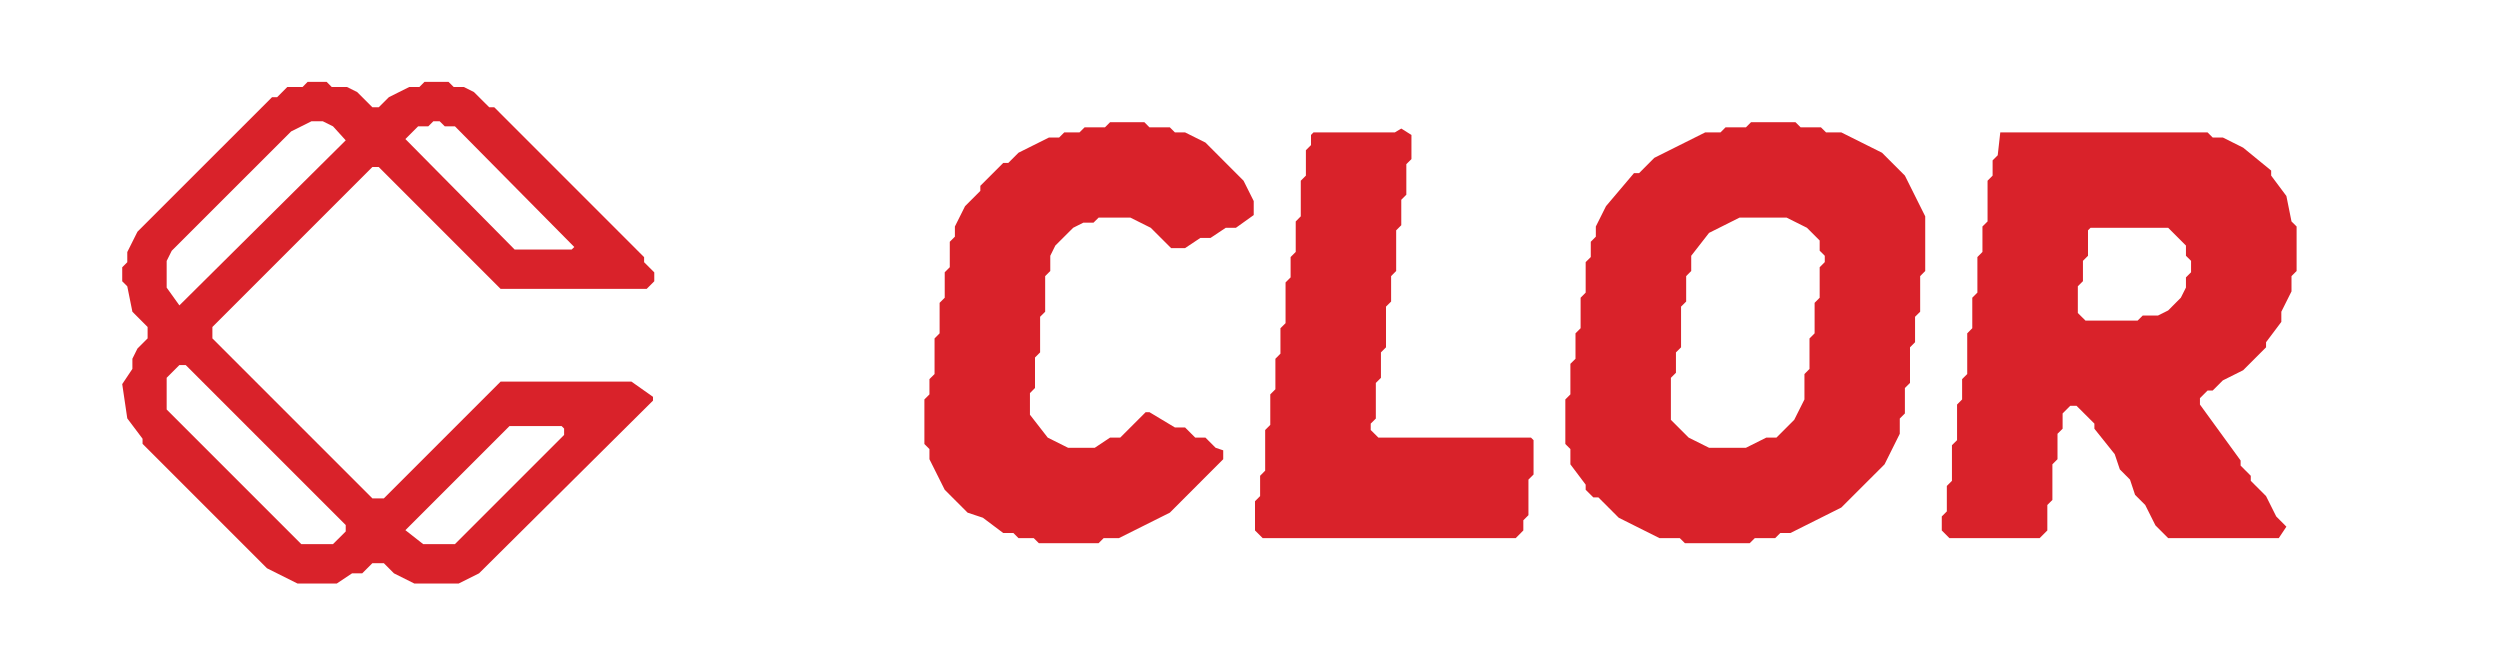
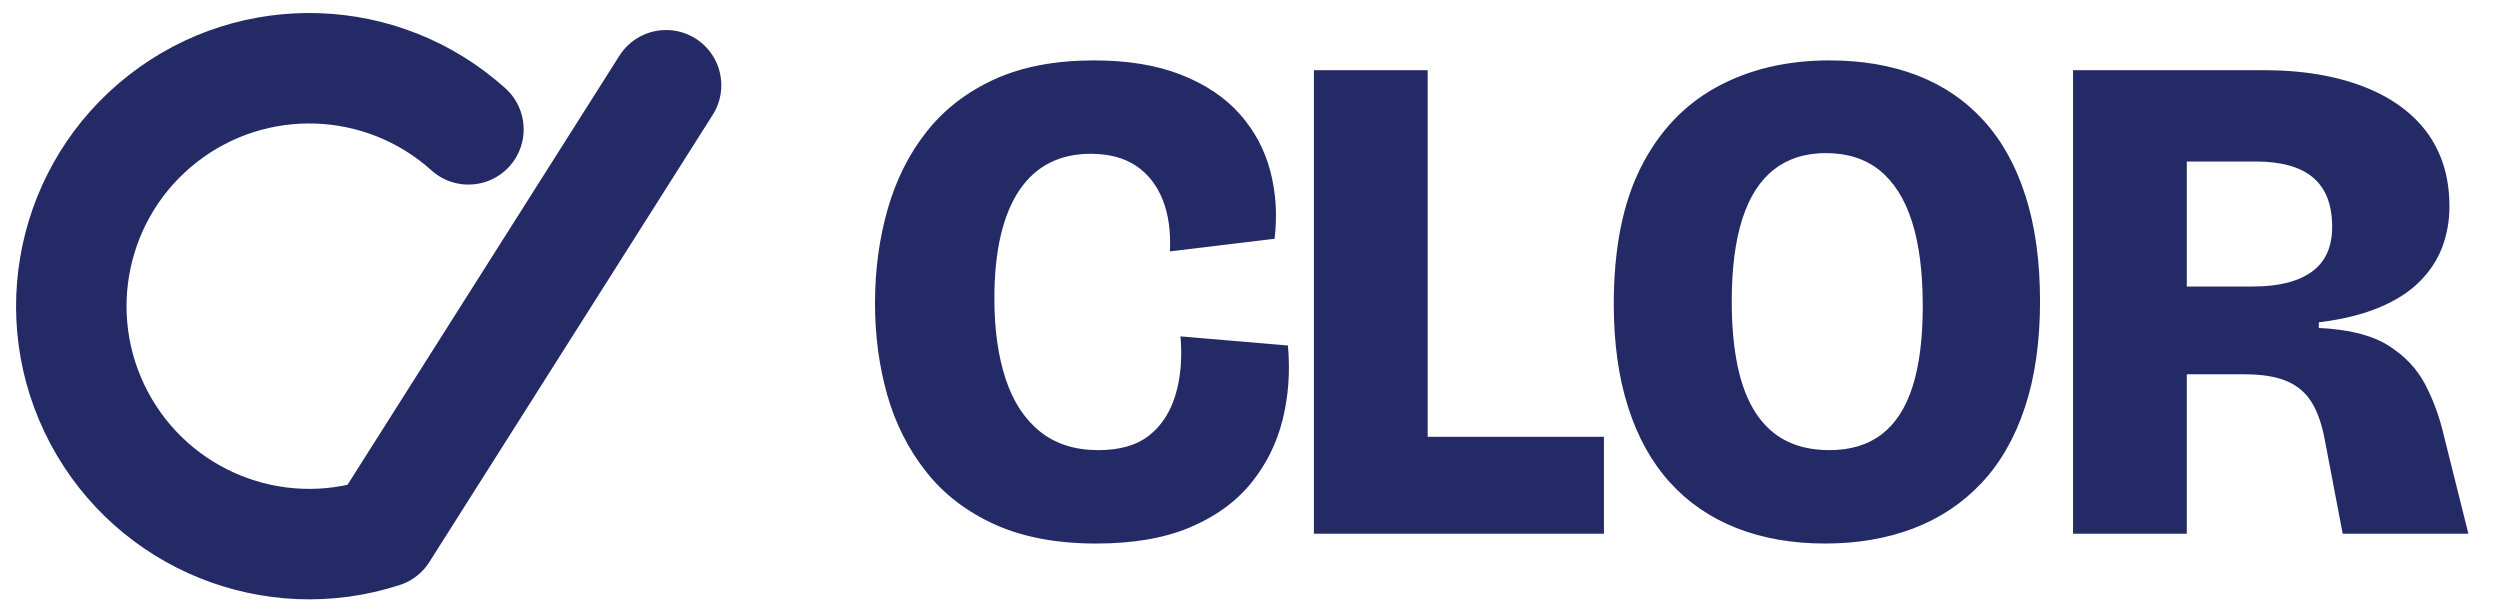
- <svg xmlns="http://www.w3.org/2000/svg" viewBox="0 0 450 120" fill="none">
-   <g transform="translate(10, 0)">
-     <path d="M 41.71,15.66 L 39.89,17.49 L 38.97,17.49 L 14.74,41.71 L 12.91,45.37 L 12.91,47.2 L 12.0,48.11 L 12.0,50.63 L 12.91,51.54 L 13.83,56.11 L 16.57,58.86 L 16.57,60.91 L 14.74,62.74 L 13.83,64.57 L 13.83,66.4 L 12.0,69.14 L 12.91,75.31 L 15.66,78.97 L 15.66,79.89 L 38.06,102.29 L 43.54,105.03 L 50.63,105.03 L 53.37,103.2 L 55.2,103.2 L 57.03,101.37 L 59.09,101.37 L 60.91,103.2 L 64.57,105.03 L 72.57,105.03 L 76.23,103.2 L 107.54,72.11 L 107.54,71.43 L 103.66,68.69 L 80.11,68.69 L 59.09,89.71 L 57.03,89.71 L 28.23,60.91 L 28.23,58.86 L 57.03,30.06 L 58.17,30.06 L 80.11,52.0 L 106.4,52.0 L 107.77,50.63 L 107.77,49.03 L 105.94,47.2 L 105.94,46.29 L 78.97,19.31 L 78.06,19.31 L 75.31,16.57 L 73.49,15.66 L 71.66,15.66 L 70.74,14.74 L 66.4,14.74 L 65.49,15.66 L 63.66,15.66 L 60.0,17.49 L 58.17,19.31 L 57.03,19.31 L 54.29,16.57 L 52.46,15.66 L 49.71,15.66 L 48.8,14.74 L 45.37,14.74 L 44.46,15.66 Z M 91.54,77.14 L 91.54,78.29 L 71.89,97.94 L 66.17,97.94 L 62.97,95.43 L 81.71,76.69 L 91.09,76.69 Z M 22.29,65.71 L 23.43,65.71 L 52.23,94.51 L 52.23,95.66 L 49.94,97.94 L 44.23,97.94 L 20.0,73.71 L 20.0,68.0 Z M 62.97,25.03 L 65.26,22.74 L 67.09,22.74 L 68.0,21.83 L 69.14,21.83 L 70.06,22.74 L 71.89,22.74 L 93.37,44.46 L 92.91,44.91 L 82.63,44.91 Z M 49.94,22.74 L 52.23,25.26 L 22.29,54.97 L 20.0,51.77 L 20.0,46.97 L 20.91,45.14 L 42.4,23.66 L 46.06,21.83 L 48.11,21.83 Z" fill="#D9222A" fill-rule="evenodd" />
+ <svg xmlns="http://www.w3.org/2000/svg" viewBox="80 -100 3560 860" role="img" aria-label="CLOR">
+   <g transform="translate(0 -269) scale(12.1)">
+     <path d="M61.74 29.19A28 28 0 1 0 51.65 76.63L85 24" fill="none" stroke="#232A66" stroke-width="13" stroke-linecap="round" stroke-linejoin="round" />
  </g>
-   <g transform="translate(140, 10)">
-     <path d="M 73.31,13.83 L 71.48,13.83 L 70.57,12.92 L 66.9,12.92 L 65.99,12.0 L 59.81,12.0 L 58.89,12.92 L 55.23,12.92 L 54.31,13.83 L 51.57,13.83 L 50.65,14.75 L 48.82,14.75 L 43.33,17.49 L 41.49,19.33 L 40.58,19.33 L 36.46,23.45 L 36.46,24.36 L 33.71,27.11 L 31.88,30.77 L 31.88,32.6 L 30.96,33.52 L 30.96,38.1 L 30.05,39.01 L 30.05,43.59 L 29.13,44.51 L 29.13,50.0 L 28.22,50.92 L 28.22,57.33 L 27.3,58.24 L 27.3,60.99 L 26.39,61.9 L 26.39,69.92 L 27.3,70.83 L 27.3,72.66 L 30.05,78.16 L 34.17,82.28 L 36.92,83.19 L 40.58,85.94 L 42.41,85.94 L 43.33,86.86 L 46.07,86.86 L 46.99,87.77 L 57.75,87.77 L 58.66,86.86 L 61.41,86.86 L 70.57,82.28 L 80.18,72.66 L 80.18,71.06 L 78.81,70.6 L 76.98,68.77 L 75.14,68.77 L 73.31,66.94 L 71.48,66.94 L 66.9,64.19 L 66.22,64.19 L 61.64,68.77 L 59.81,68.77 L 57.06,70.6 L 52.25,70.6 L 48.59,68.77 L 45.39,64.65 L 45.39,60.76 L 46.3,59.84 L 46.3,54.35 L 47.22,53.43 L 47.22,47.02 L 48.13,46.11 L 48.13,39.7 L 49.05,38.78 L 49.05,36.04 L 49.96,34.2 L 53.17,31.0 L 55.0,30.08 L 56.83,30.08 L 57.75,29.17 L 63.47,29.17 L 67.13,31.0 L 70.8,34.66 L 73.31,34.66 L 76.06,32.83 L 77.89,32.83 L 80.64,31.0 L 82.47,31.0 L 85.67,28.71 L 85.67,26.19 L 83.84,22.53 L 76.98,15.66 Z M 112.23,13.14 L 111.08,13.83 L 96.43,13.83 L 95.98,14.29 L 95.98,16.12 L 95.06,17.04 L 95.06,21.61 L 94.14,22.53 L 94.14,28.94 L 93.23,29.86 L 93.23,35.35 L 92.31,36.27 L 92.31,39.93 L 91.4,40.84 L 91.4,48.17 L 90.48,49.08 L 90.48,53.66 L 89.57,54.58 L 89.57,60.07 L 88.65,60.99 L 88.65,66.48 L 87.73,67.4 L 87.73,74.72 L 86.82,75.64 L 86.82,79.3 L 85.9,80.22 L 85.9,85.48 L 87.28,86.86 L 132.83,86.86 L 134.2,85.48 L 134.2,83.65 L 135.12,82.73 L 135.12,76.33 L 136.04,75.41 L 136.04,69.23 L 135.58,68.77 L 108.11,68.77 L 106.73,67.4 L 106.73,66.25 L 107.65,65.34 L 107.65,58.93 L 108.57,58.01 L 108.57,53.43 L 109.48,52.52 L 109.48,45.19 L 110.4,44.28 L 110.4,39.7 L 111.31,38.78 L 111.31,31.46 L 112.23,30.54 L 112.23,25.96 L 113.14,25.05 L 113.14,19.55 L 114.06,18.64 L 114.06,14.29 Z M 191.43,13.83 L 188.69,13.83 L 187.77,12.92 L 184.11,12.92 L 183.19,12.0 L 175.18,12.0 L 174.27,12.92 L 170.6,12.92 L 169.69,13.83 L 166.94,13.83 L 157.78,18.41 L 155.04,21.16 L 154.12,21.16 L 149.08,27.11 L 147.25,30.77 L 147.25,32.6 L 146.34,33.52 L 146.34,36.27 L 145.42,37.18 L 145.42,42.67 L 144.51,43.59 L 144.51,49.08 L 143.59,50.0 L 143.59,54.58 L 142.67,55.49 L 142.67,60.99 L 141.76,61.9 L 141.76,69.92 L 142.67,70.83 L 142.67,73.58 L 145.42,77.24 L 145.42,78.16 L 146.8,79.53 L 147.71,79.53 L 151.37,83.19 L 158.7,86.86 L 162.36,86.86 L 163.28,87.77 L 174.95,87.77 L 175.87,86.86 L 179.53,86.86 L 180.45,85.94 L 182.28,85.94 L 191.43,81.36 L 199.22,73.58 L 201.96,68.08 L 201.96,65.34 L 202.88,64.42 L 202.88,59.84 L 203.8,58.93 L 203.8,52.52 L 204.71,51.6 L 204.71,47.02 L 205.63,46.11 L 205.63,39.7 L 206.54,38.78 L 206.54,28.94 L 202.88,21.61 L 198.76,17.49 Z M 181.59,29.17 L 185.25,31.0 L 187.54,33.29 L 187.54,35.12 L 188.46,36.04 L 188.46,37.18 L 187.54,38.1 L 187.54,43.59 L 186.63,44.51 L 186.63,50.0 L 185.71,50.92 L 185.71,56.41 L 184.8,57.33 L 184.8,61.9 L 182.96,65.57 L 179.76,68.77 L 177.93,68.77 L 174.27,70.6 L 167.63,70.6 L 163.96,68.77 L 160.76,65.57 L 160.76,58.01 L 161.67,57.1 L 161.67,53.43 L 162.59,52.52 L 162.59,45.19 L 163.51,44.28 L 163.51,39.7 L 164.42,38.78 L 164.42,36.04 L 167.63,31.92 L 173.12,29.17 Z M 220.05,13.83 L 219.59,17.95 L 218.67,18.87 L 218.67,21.61 L 217.76,22.53 L 217.76,29.86 L 216.84,30.77 L 216.84,35.35 L 215.93,36.27 L 215.93,42.67 L 215.01,43.59 L 215.01,49.08 L 214.1,50.0 L 214.1,57.33 L 213.18,58.24 L 213.18,61.9 L 212.27,62.82 L 212.27,69.23 L 211.35,70.14 L 211.35,76.55 L 210.43,77.47 L 210.43,82.05 L 209.52,82.96 L 209.52,85.48 L 210.89,86.86 L 227.14,86.86 L 228.52,85.48 L 228.52,80.9 L 229.43,79.99 L 229.43,73.58 L 230.35,72.66 L 230.35,68.08 L 231.27,67.17 L 231.27,64.42 L 232.64,63.05 L 233.78,63.05 L 236.99,66.25 L 236.99,67.17 L 240.65,71.75 L 241.57,74.49 L 243.4,76.33 L 244.31,79.07 L 246.14,80.9 L 247.98,84.57 L 250.27,86.86 L 270.18,86.86 L 271.55,84.8 L 269.72,82.96 L 267.89,79.3 L 265.14,76.55 L 265.14,75.64 L 263.31,73.81 L 263.31,72.89 L 255.99,62.82 L 255.99,61.67 L 257.36,60.3 L 258.28,60.3 L 260.11,58.47 L 263.77,56.64 L 267.89,52.52 L 267.89,51.6 L 270.64,47.94 L 270.64,46.11 L 272.47,42.45 L 272.47,39.7 L 273.39,38.78 L 273.39,30.77 L 272.47,29.86 L 271.55,25.28 L 268.81,21.61 L 268.81,20.7 L 263.77,16.58 L 260.11,14.75 L 258.28,14.75 L 257.36,13.83 Z M 235.84,31.46 L 236.3,31.0 L 250.27,31.0 L 253.47,34.2 L 253.47,36.04 L 254.39,36.95 L 254.39,39.01 L 253.47,39.93 L 253.47,41.76 L 252.55,43.59 L 250.27,45.88 L 248.43,46.8 L 245.69,46.8 L 244.77,47.71 L 235.39,47.71 L 234.01,46.34 L 234.01,41.53 L 234.93,40.61 L 234.93,36.95 L 235.84,36.04 Z" fill="#D9222A" fill-rule="evenodd" />
-   </g>
+   <path transform="translate(1300 0)" fill="#232A66" d="M341 674Q257 674 197.0 647.0Q137 620 99.0 572.0Q61 524 43.5 462.5Q26 401 26 332Q26 261 44.0 198.0Q62 135 99.5 87.5Q137 40 196.0 13.0Q255 -14 338 -14Q410 -14 462.0 6.5Q514 27 545.5 62.5Q577 98 589.0 144.0Q601 190 595 240L446 258Q448 215 435.5 184.0Q423 153 397.5 136.0Q372 119 333 119Q300 119 274.5 132.0Q249 145 231.5 171.0Q214 197 205.0 235.5Q196 274 196 325Q196 391 212.0 439.5Q228 488 261.0 514.5Q294 541 344 541Q390 541 416.5 520.0Q443 499 454.0 462.0Q465 425 461 379L614 392Q619 447 606.5 497.5Q594 548 561.5 588.0Q529 628 474.5 651.0Q420 674 341 674Z M651.0 660V0H813.0V660ZM679.0 660V522H1064.0V660Z M1379.0 674Q1309.0 674 1253.0 652.0Q1197.0 630 1158.0 587.0Q1119.0 544 1098.5 480.0Q1078.0 416 1078.0 333Q1078.0 215 1116.5 138.5Q1155.0 62 1224.5 24.0Q1294.0 -14 1385.0 -14Q1455.0 -14 1510.5 7.5Q1566.0 29 1605.0 72.0Q1644.0 115 1664.5 179.5Q1685.0 244 1685.0 329Q1685.0 415 1663.5 480.0Q1642.0 545 1601.5 588.0Q1561.0 631 1504.5 652.5Q1448.0 674 1379.0 674ZM1385.0 541Q1430.0 541 1459.5 518.5Q1489.0 496 1503.5 450.5Q1518.0 405 1518.0 336Q1518.0 263 1502.5 215.0Q1487.0 167 1456.5 142.5Q1426.0 118 1380.0 118Q1336.0 118 1306.0 141.5Q1276.0 165 1261.0 212.0Q1246.0 259 1246.0 329Q1246.0 382 1254.5 422.0Q1263.0 462 1280.5 488.5Q1298.0 515 1324.0 528.0Q1350.0 541 1385.0 541Z M1732.0 660V0H2006.0Q2050.0 0 2089.5 7.5Q2129.0 15 2161.5 30.0Q2194.0 45 2218.0 68.0Q2242.0 91 2255.0 122.5Q2268.0 154 2268.0 194Q2268.0 225 2257.5 252.5Q2247.0 280 2224.5 302.0Q2202.0 324 2166.5 338.5Q2131.0 353 2082.0 359V367Q2146.0 370 2181.0 392.0Q2216.0 414 2233.5 447.5Q2251.0 481 2260.0 520L2295.0 660H2116.0L2091.0 529Q2085.0 495 2072.5 474.0Q2060.0 453 2037.0 443.0Q2014.0 433 1976.0 433H1894.0V660ZM1894.0 308H1988.0Q2043.0 308 2072.0 287.0Q2101.0 266 2101.0 223Q2101.0 176 2074.0 153.0Q2047.0 130 1992.0 130H1894.0Z" />
</svg>
